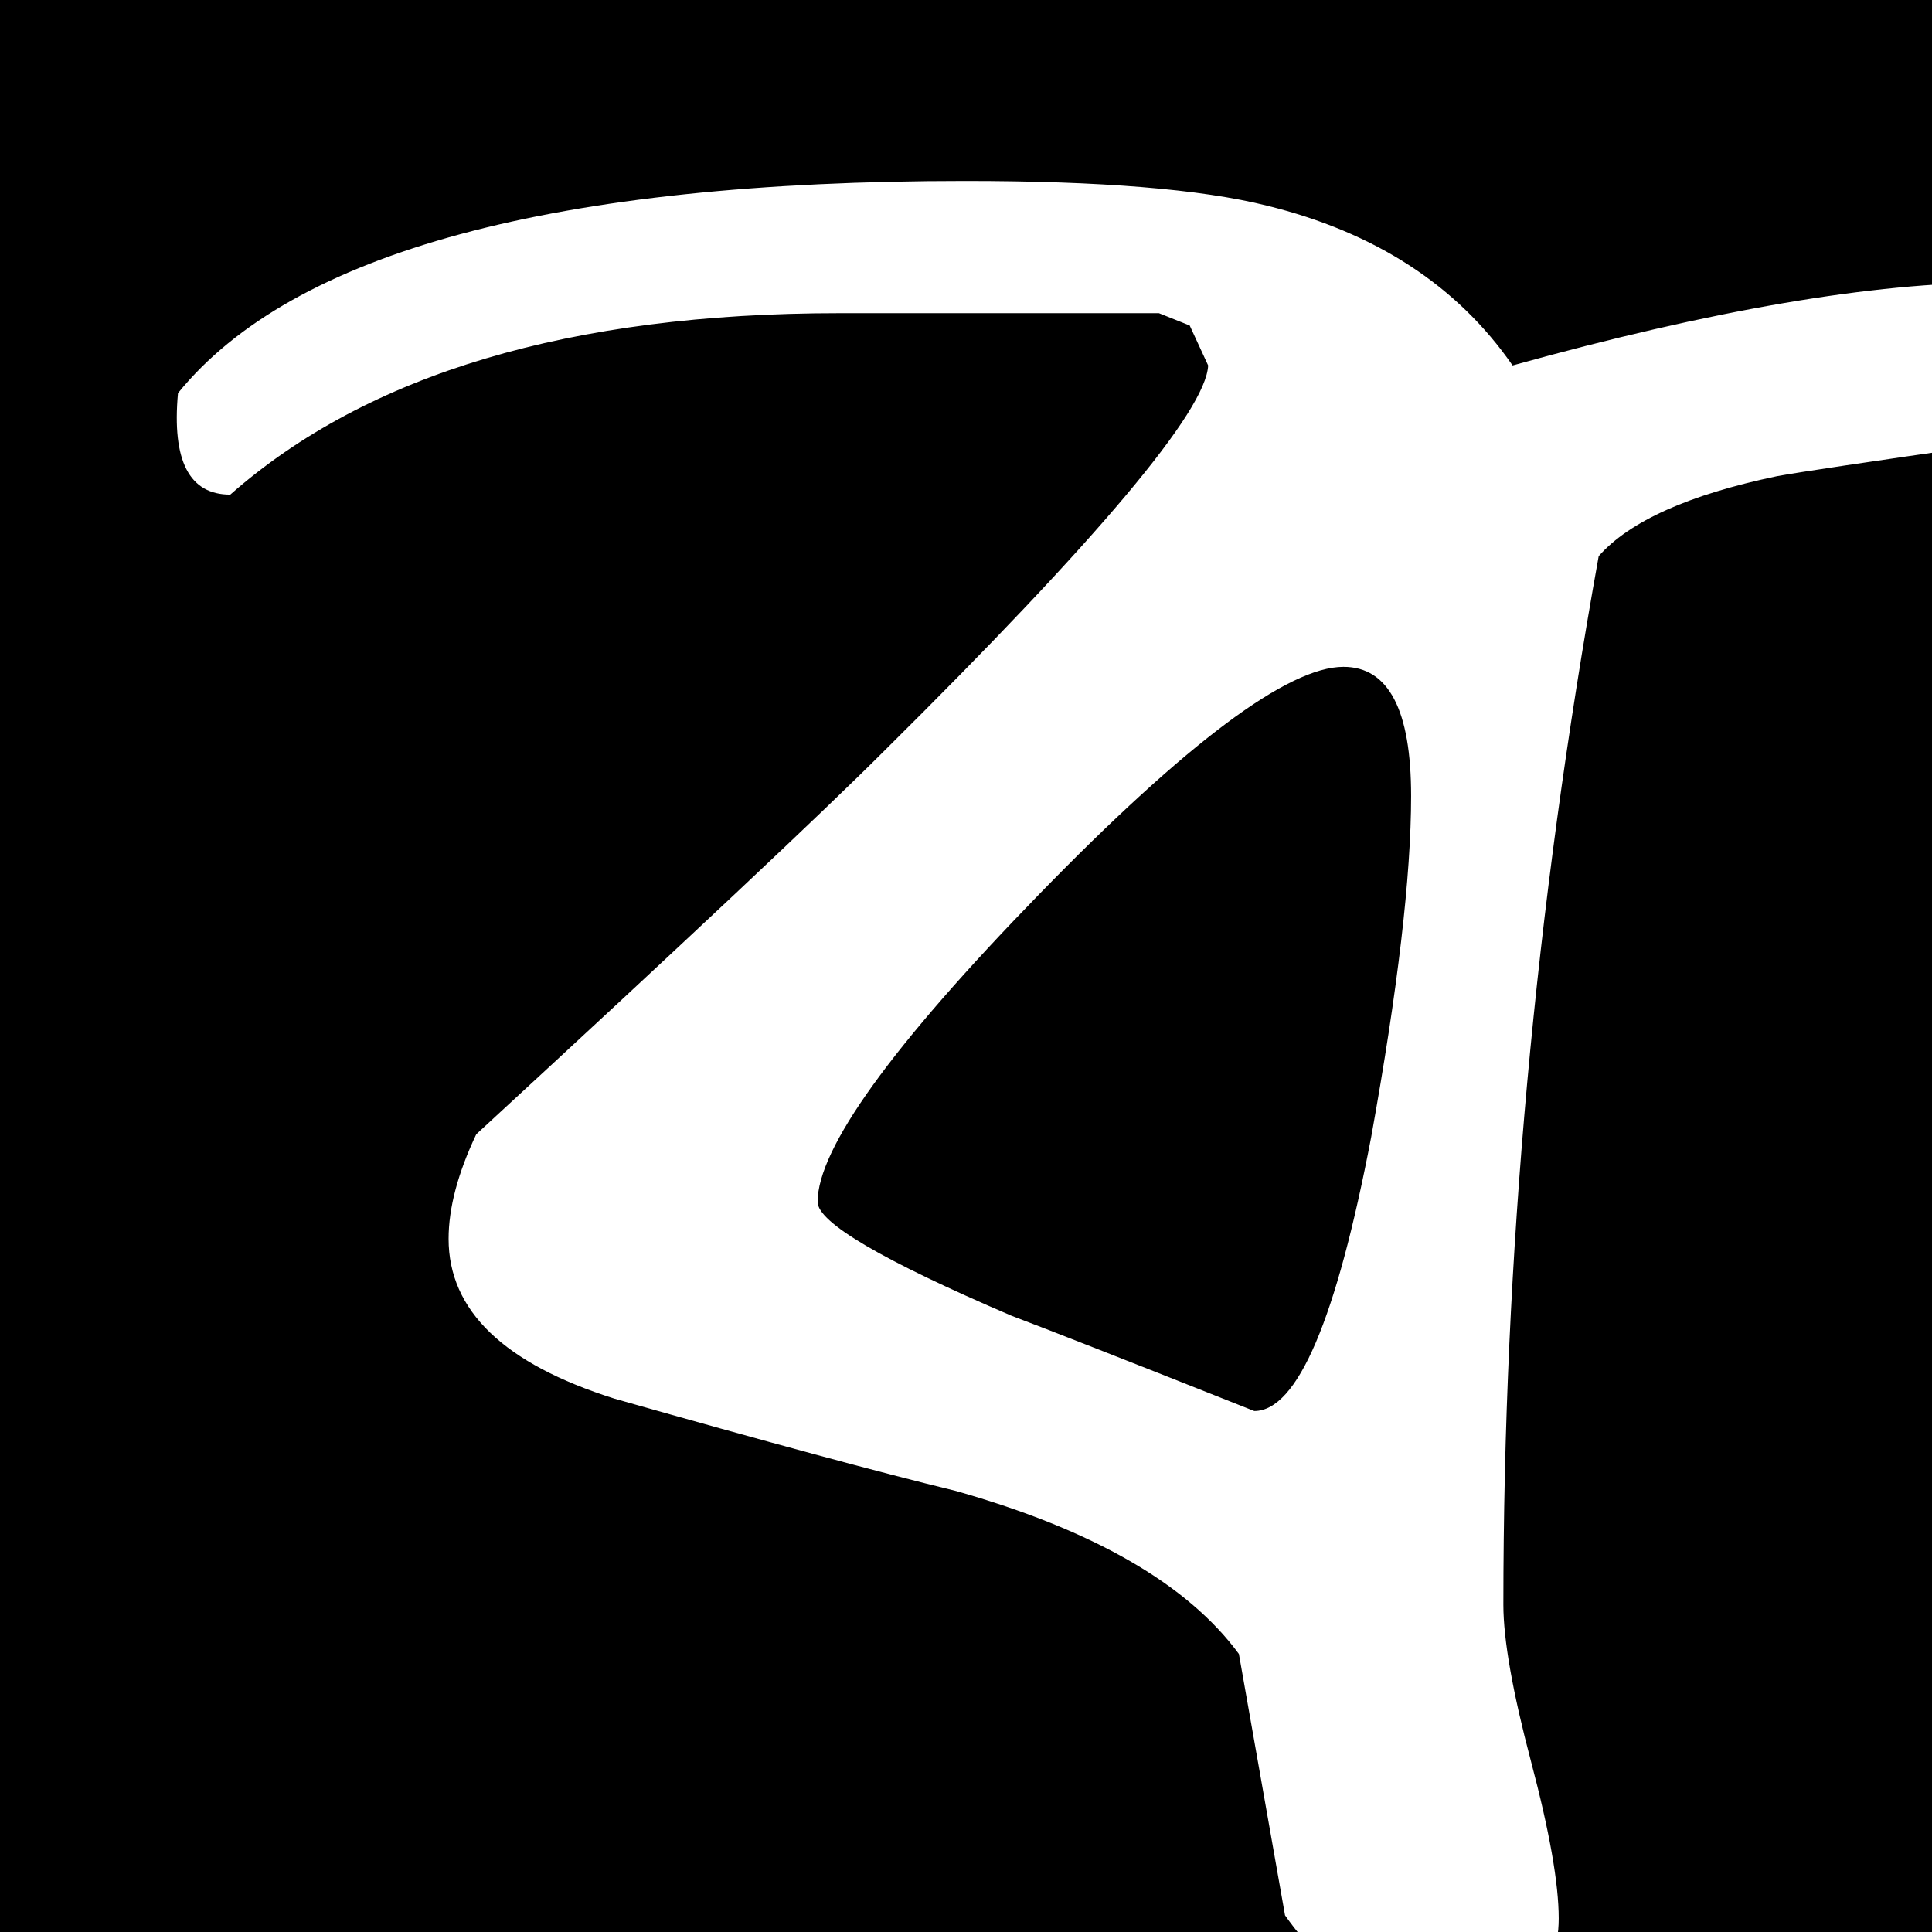
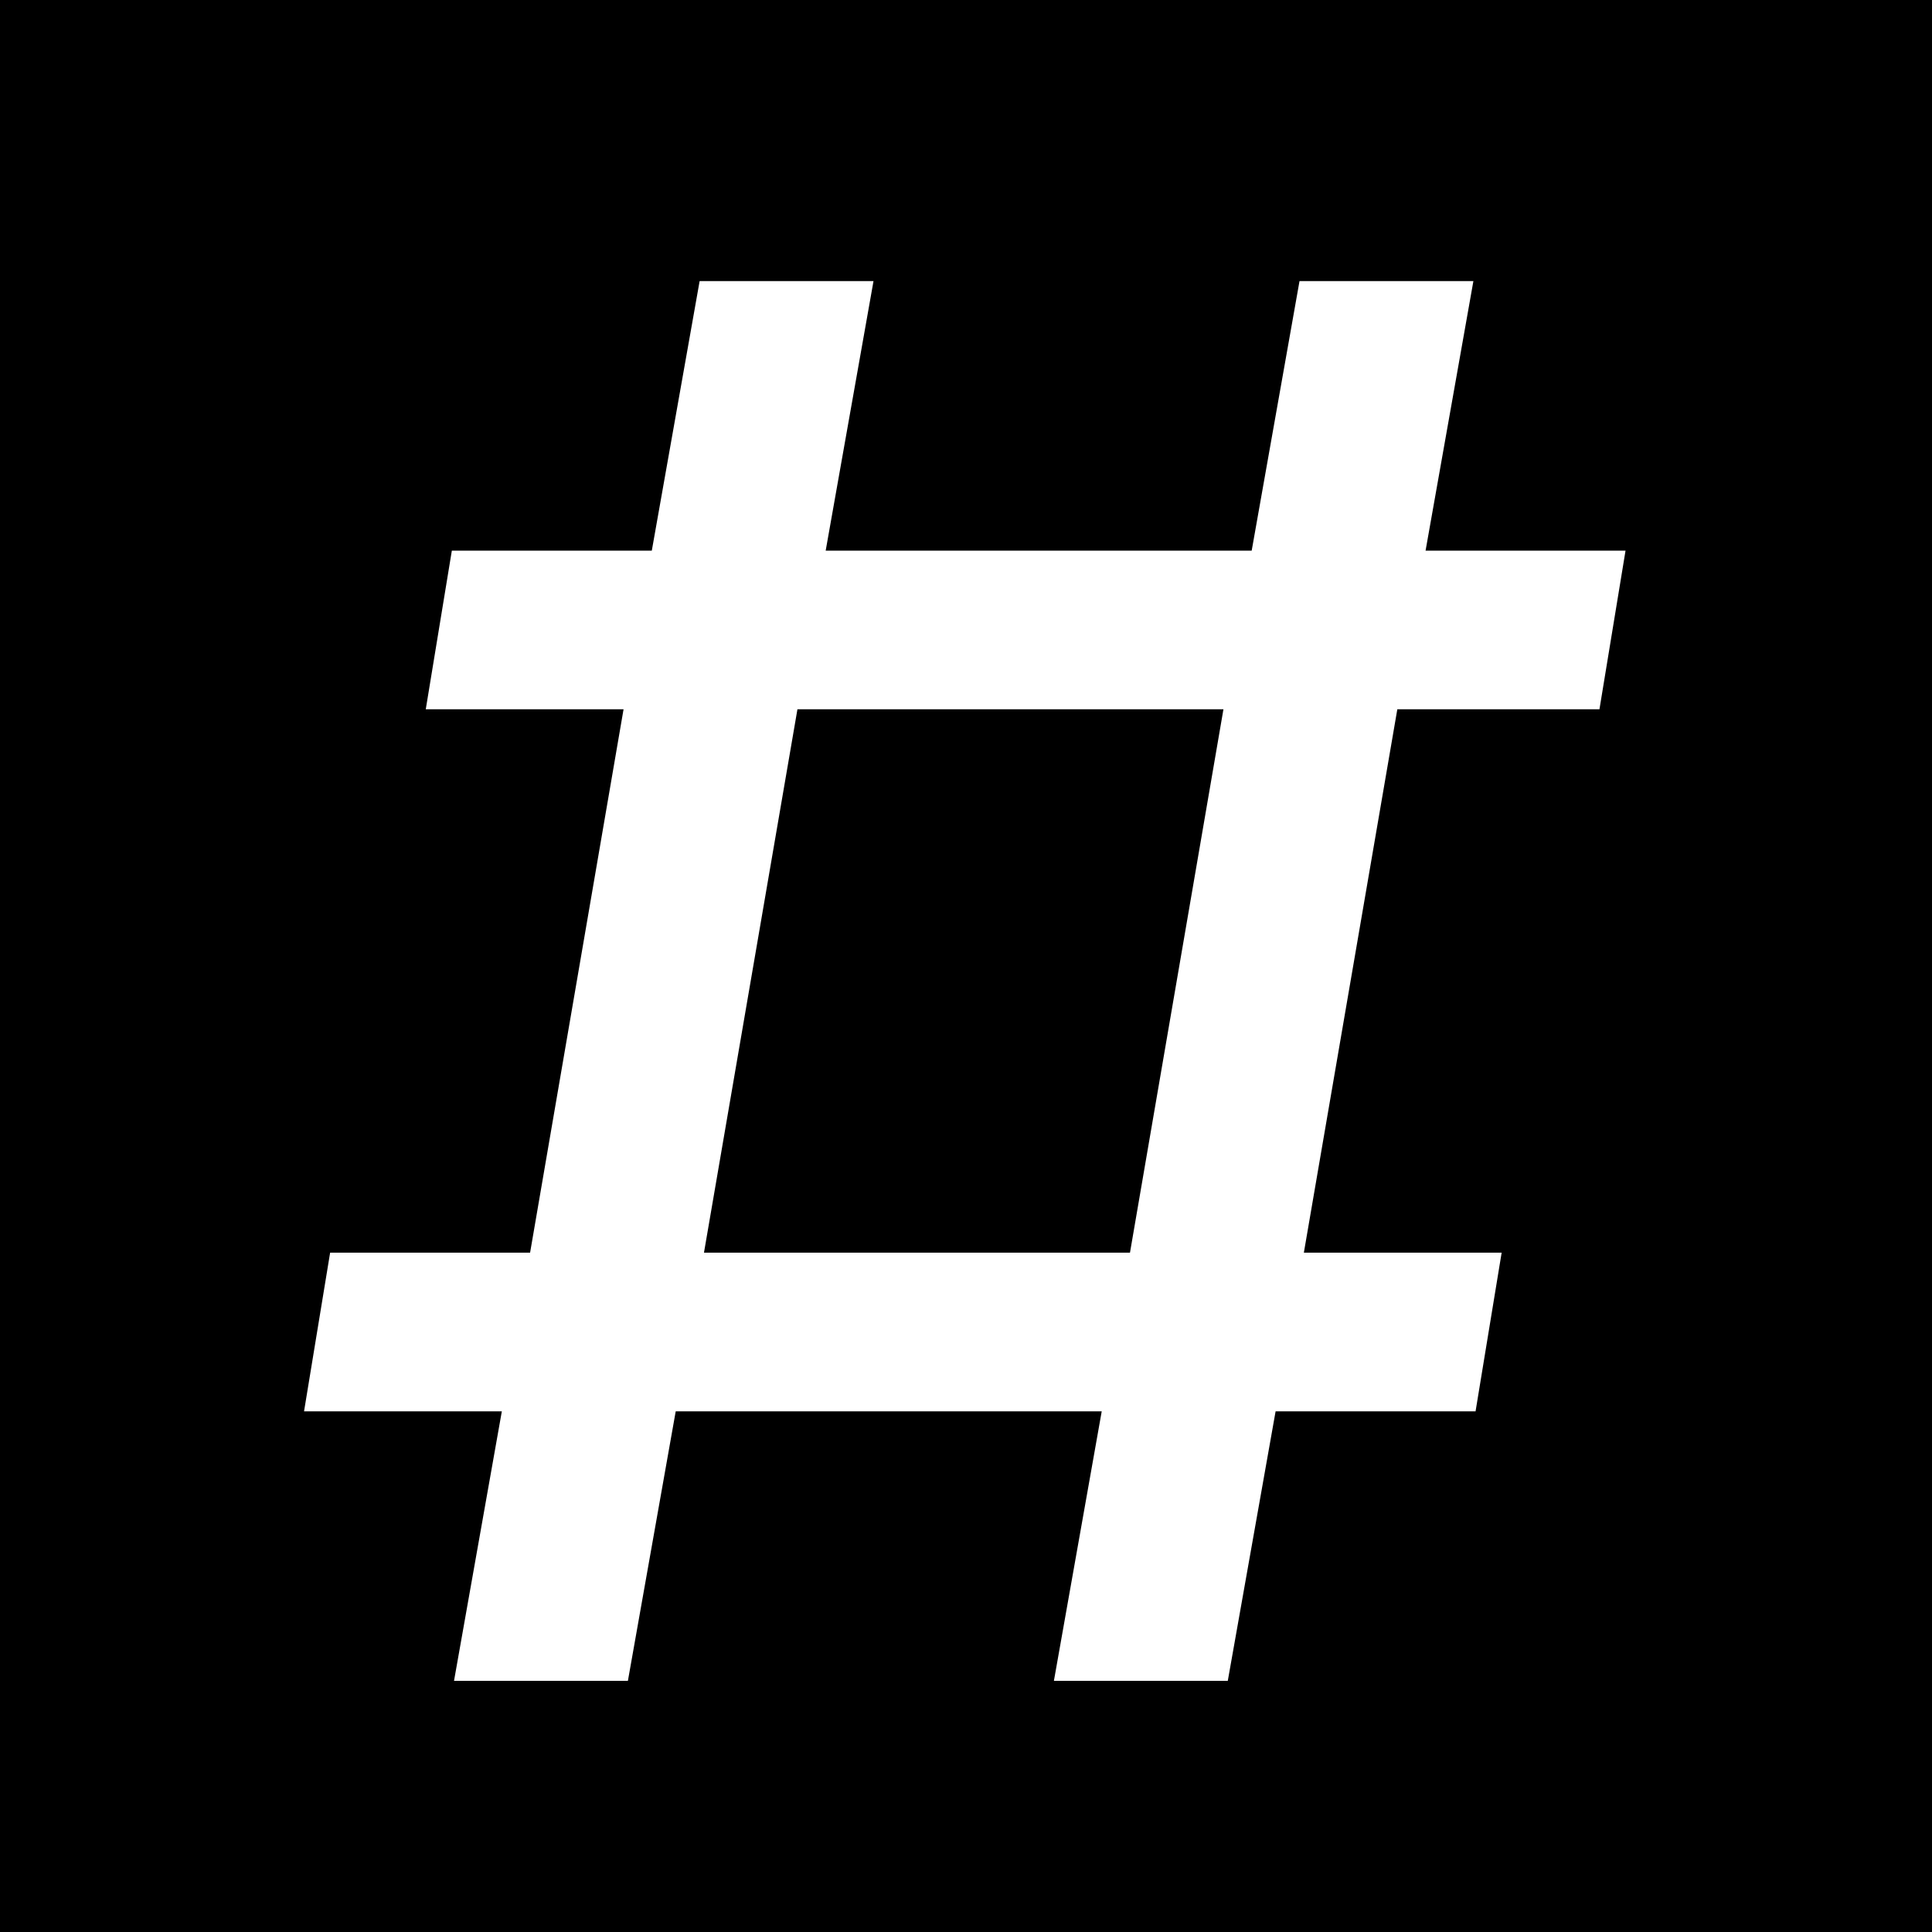
<svg xmlns="http://www.w3.org/2000/svg" width="800" height="800" viewBox="0 0 800 800" fill="none">
-   <g clip-path="url(#clip0_3_8)">
+   <g clip-path="url(#clip0_203_4)">
    <rect width="800" height="800" fill="black" />
-     <path d="M851.713 133.508C851.713 156.428 841.526 173.406 821.153 184.441C773.615 191.233 745.177 195.477 735.839 197.175C699.336 204.815 674.718 215.851 661.985 230.282C635.669 376.292 622.511 521.029 622.511 664.492C622.511 678.924 626.331 700.57 633.971 729.433C641.611 758.295 645.431 779.942 645.431 794.374C645.431 819.84 628.878 832.574 595.771 832.574C572.002 832.574 550.779 819.416 532.104 793.1L513.003 684.866C491.781 656.003 452.732 633.508 395.856 617.379C364.447 609.739 317.333 597.005 254.514 579.178C208.674 564.747 185.754 542.676 185.754 512.964C185.754 500.231 189.574 485.8 197.214 469.671C283.801 389.874 340.253 336.818 366.569 310.503C454.854 223.066 499.421 170.01 500.27 151.334L492.63 134.781L479.896 129.688H347.469C236.263 129.688 152.222 154.73 95.346 204.815C78.368 204.815 71.153 190.808 73.7 162.795C121.238 104.221 229.896 74.934 399.676 74.934C455.703 74.934 497.299 78.329 524.464 85.121C569.455 96.156 603.411 118.227 626.331 151.334C708.674 128.414 775.737 116.954 827.52 116.954C843.649 116.954 851.713 122.472 851.713 133.508ZM584.311 329.603C584.311 293.949 574.973 276.122 556.297 276.122C533.377 276.122 491.357 307.531 430.236 370.35C369.115 433.168 338.555 475.613 338.555 497.684C338.555 506.173 365.295 521.878 418.776 544.798C432.358 549.891 465.89 563.049 519.37 584.272C537.197 584.272 553.326 546.496 567.757 470.944C578.793 409.823 584.311 362.71 584.311 329.603Z" fill="white" />
+     <path d="M188 696L207.8 584.4H125.9L136.7 518.7H219.5L258.2 293.7H176.3L187.1 228H269.9L289.7 116.4H361.7L341.9 228H518.3L538.1 116.4H610.1L590.3 228H673.1L662.3 293.7H578.6L539.9 518.7H621.8L611 584.4H528.2L508.4 696H436.4L456.2 584.4H279.8L260 696H188ZM291.5 518.7H467.9L506.6 293.7H330.2L291.5 518.7Z" fill="white" />
  </g>
  <defs>
-     <clipPath id="clip0_3_8">
+     <clipPath id="clip0_203_4">
      <rect width="800" height="800" fill="white" />
    </clipPath>
  </defs>
</svg>
